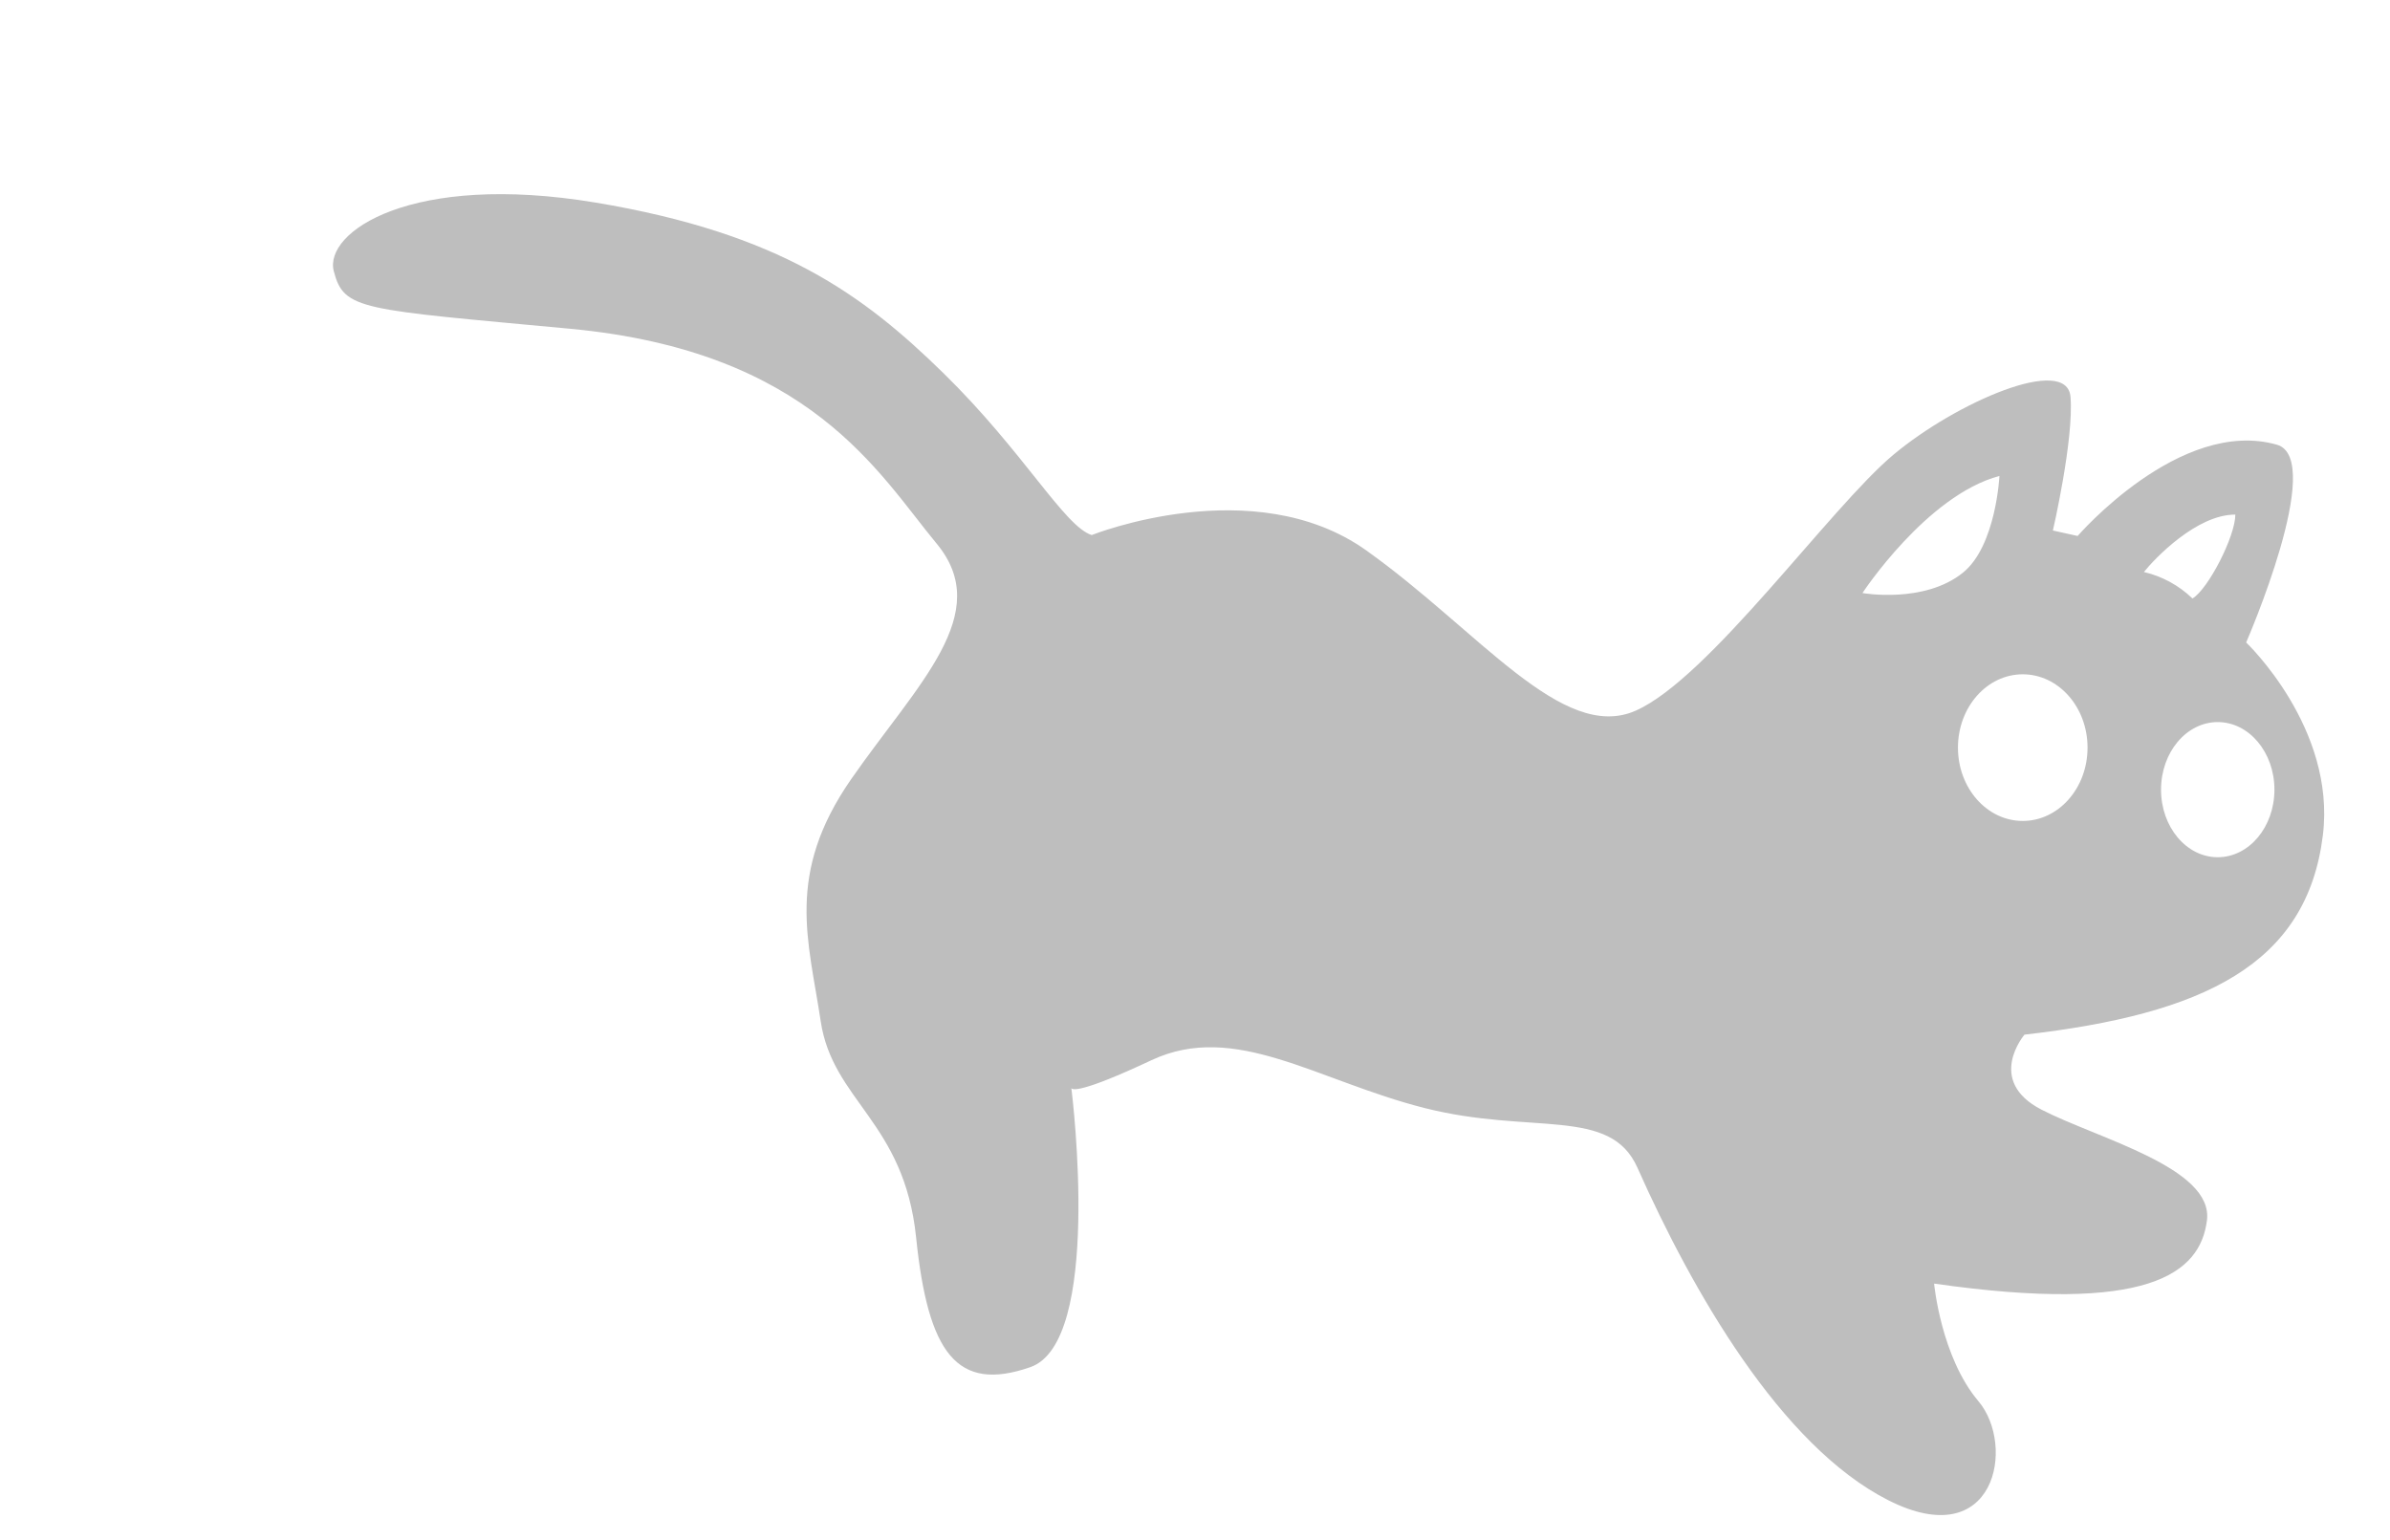
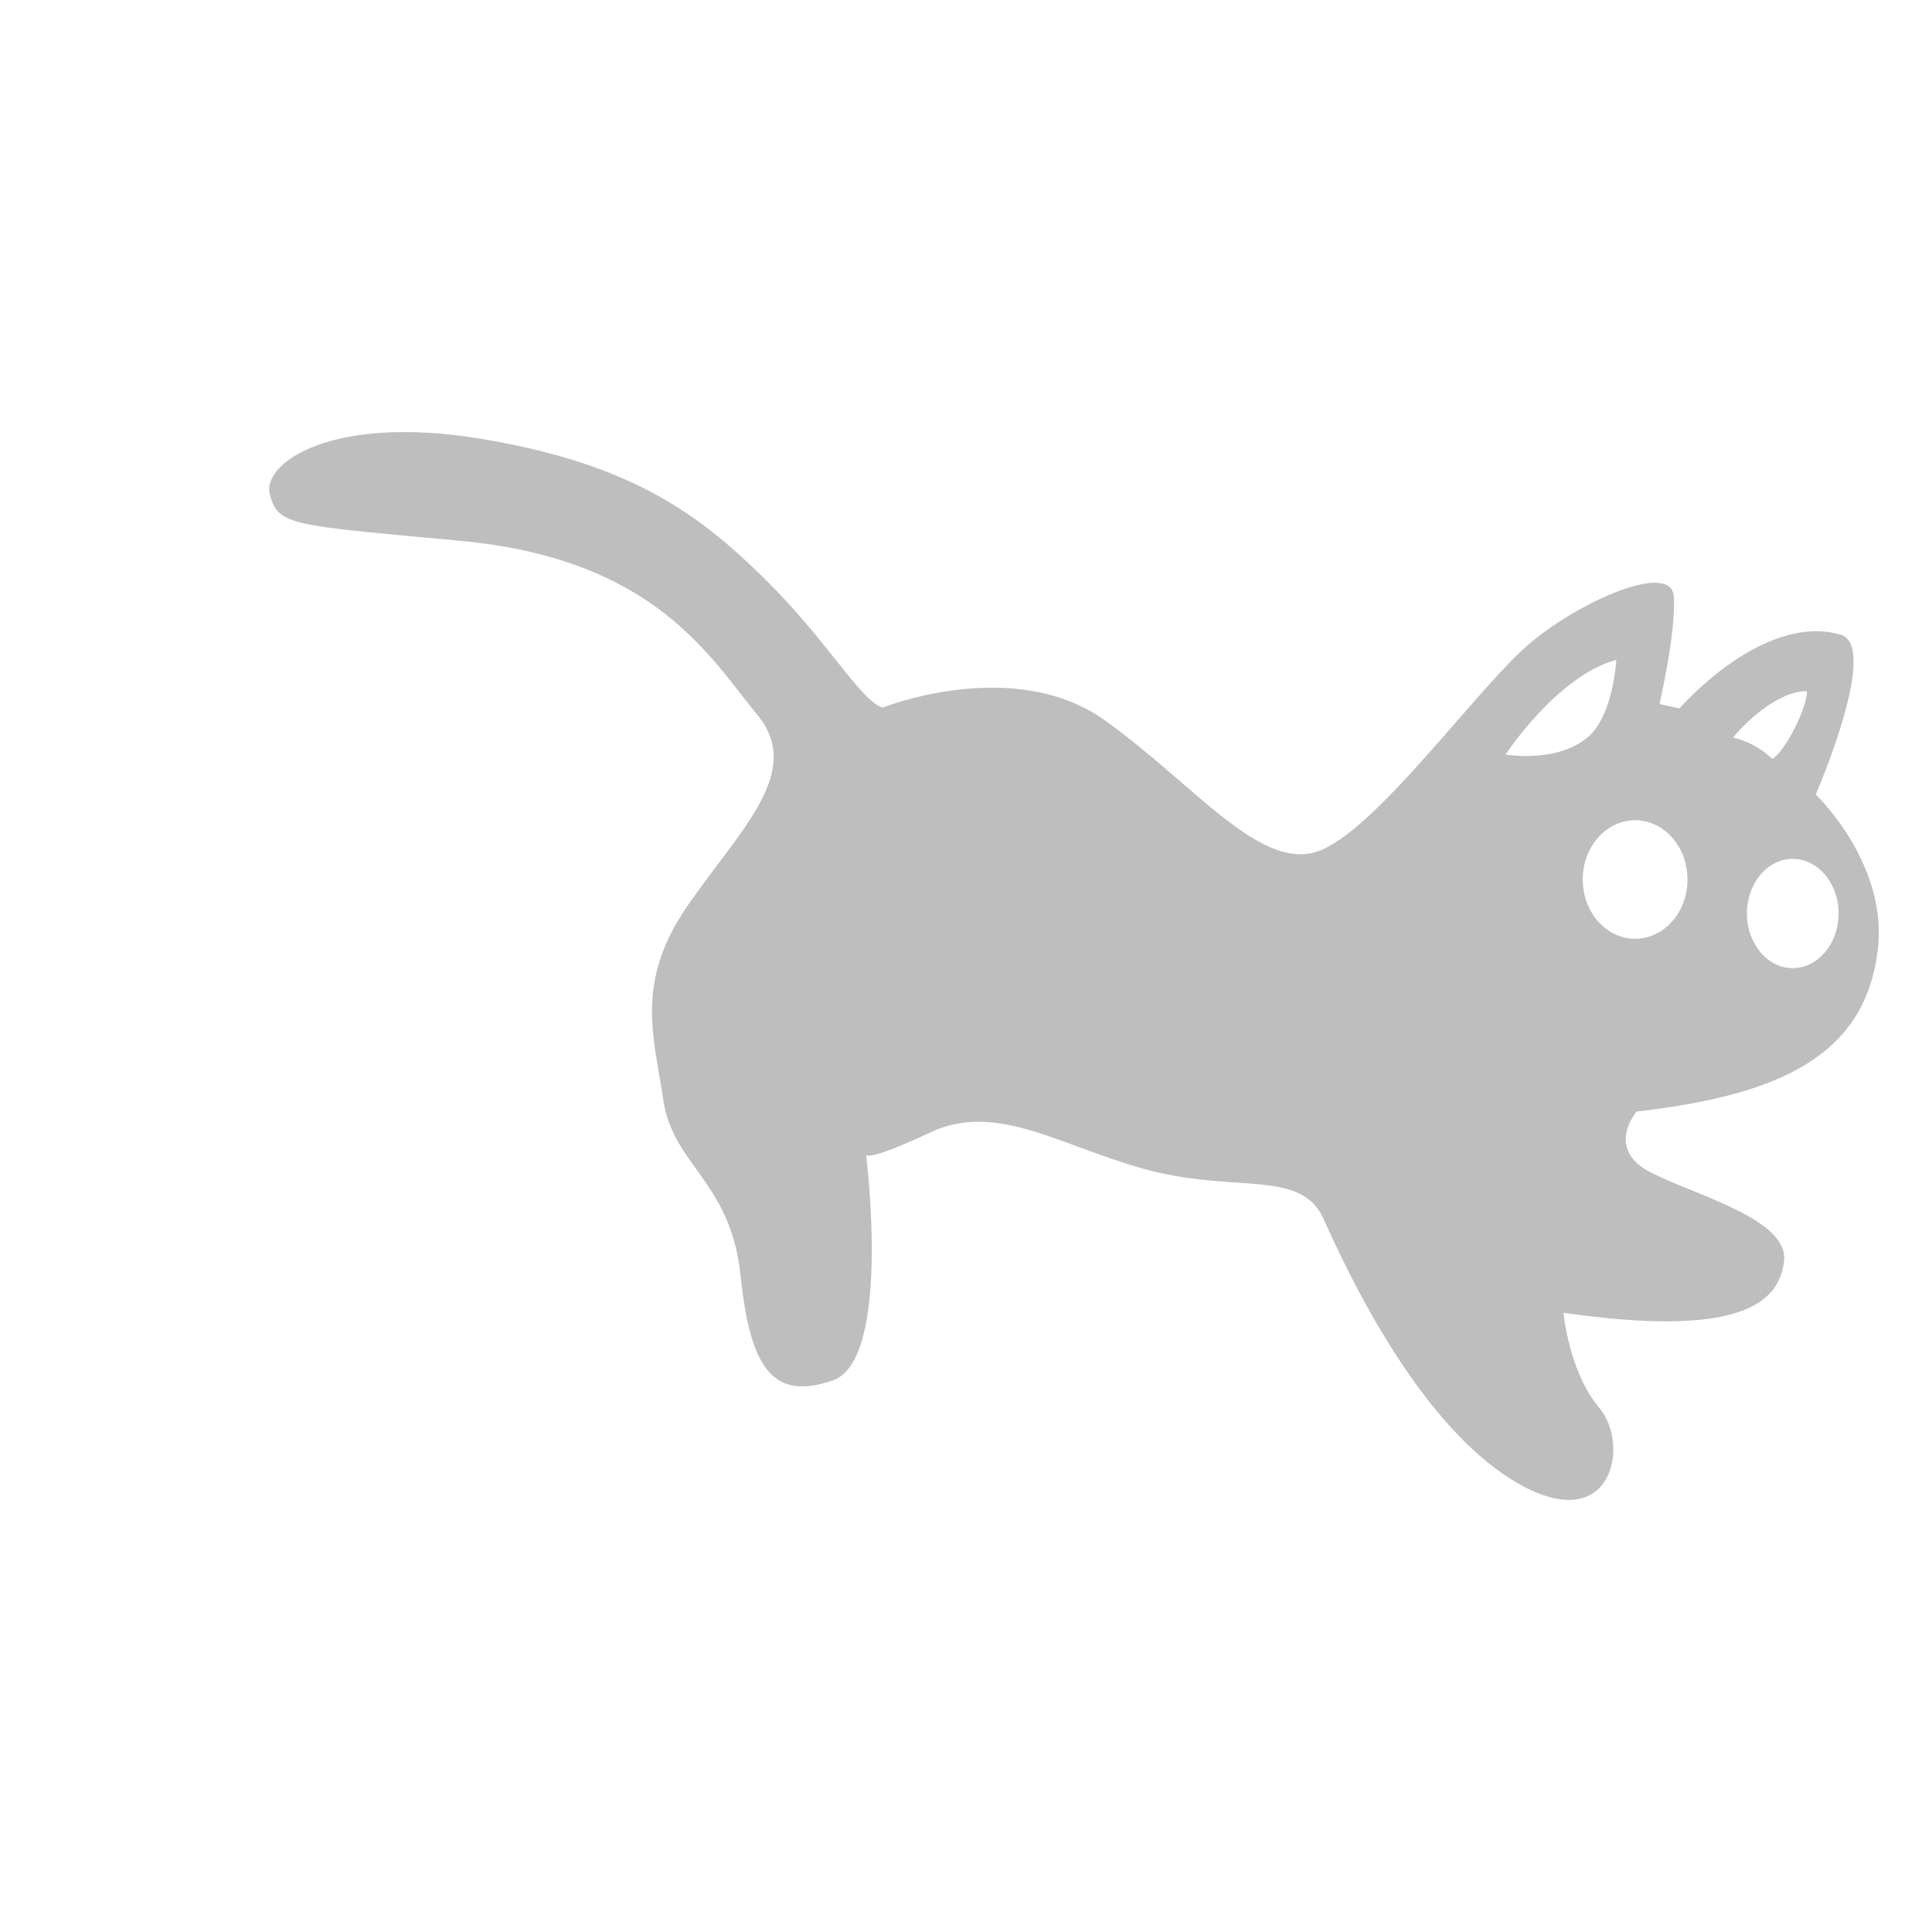
- <svg xmlns="http://www.w3.org/2000/svg" id="frames" viewBox="0 0 388.066 250">
-   <path fill="#bebebe" id="cat3" d="M364.709,104.327s13.013-29.833,4.983-32.117c-15.7-4.465-32.344,14.823-32.344,14.823l-4.018-.887s3.415-14.766,2.861-21.688-18.55.83-28.795,9.413-29.9,36.271-41.807,41.531-25.472-13.013-43.746-26.026-44.576-2.492-44.576-2.492c-4.43-1.384-11.075-13.566-24.088-26.3S126.6,37.878,96.7,32.894s-44.166,4.789-42.5,11.157,4.3,6.148,38.352,9.332c39.125,3.658,50.114,23.534,59.528,34.886s-3.046,22.7-13.844,38.208-6.922,26.3-4.984,39.316,13.567,16.335,15.5,35.162,6.645,25.2,18.551,21.043c11.636-4.06,6.876-43.539,6.655-45.322.112.294,1.322.967,13-4.515,13.567-6.368,26.857,3.322,44.3,7.752s30.179-.277,34.609,9.691c8.9,20.018,23.257,45.13,40.7,53.99s20.765-8.86,14.674-16.059-7.2-19.1-7.2-19.1c34.885,4.984,43.191-1.661,44.3-10.244s-17.72-13.29-26.857-18-2.768-12.182-2.768-12.182c29.071-3.323,45.868-11.352,48.452-32.394C379.311,118.162,364.709,104.327,364.709,104.327Zm-62.3-8.029s10.429-15.874,22.242-19.012c0,0-.554,11.352-5.907,15.69C312.448,98.081,302.413,96.3,302.413,96.3Zm26.026,37.008c-5.811,0-10.521-5.33-10.521-11.905s4.71-11.906,10.521-11.906,10.521,5.331,10.521,11.906S334.249,133.306,328.439,133.306Zm34.516-49.744c.018,3.471-4.4,12.116-6.959,13.62a16.906,16.906,0,0,0-7.883-4.3C349.865,90.689,356.68,83.537,362.955,83.562ZM360.094,139.2c-5.084,0-9.206-4.913-9.206-10.974s4.122-10.973,9.206-10.973,9.207,4.913,9.207,10.973S365.179,139.2,360.094,139.2Z" />
+ <svg xmlns="http://www.w3.org/2000/svg" height="388.066" width="388.066" version="1.1" viewBox="0 0 388.066 388.066" id="frames">
+   <defs id="defs6" />
+   <path d="m 364.709,159.586 c 0,0 13.013,-29.833 4.983,-32.117 -15.7,-4.465 -32.344,14.823 -32.344,14.823 l -4.018,-0.887 c 0,0 3.415,-14.766 2.861,-21.688 -0.554,-6.922 -18.55,0.83 -28.795,9.413 -10.245,8.583 -29.9,36.271 -41.807,41.531 -11.907,5.26 -25.472,-13.013 -43.746,-26.026 -18.274,-13.013 -44.576,-2.492 -44.576,-2.492 -4.43,-1.384 -11.075,-13.566 -24.088,-26.3 C 140.166,103.109 126.6,93.137 96.7,88.153 c -29.9,-4.984 -44.166,4.789 -42.5,11.157 1.666,6.368 4.3,6.148 38.352,9.332 39.125,3.658 50.114,23.534 59.528,34.886 9.414,11.352 -3.046,22.7 -13.844,38.208 -10.798,15.508 -6.922,26.3 -4.984,39.316 1.938,13.016 13.567,16.335 15.5,35.162 1.933,18.827 6.645,25.2 18.551,21.043 11.636,-4.06 6.876,-43.539 6.655,-45.322 0.112,0.294 1.322,0.967 13,-4.515 13.567,-6.368 26.857,3.322 44.3,7.752 17.443,4.43 30.179,-0.277 34.609,9.691 8.9,20.018 23.257,45.13 40.7,53.99 17.443,8.86 20.765,-8.86 14.674,-16.059 -6.091,-7.199 -7.2,-19.1 -7.2,-19.1 34.885,4.984 43.191,-1.661 44.3,-10.244 1.109,-8.583 -17.72,-13.29 -26.857,-18 -9.137,-4.71 -2.768,-12.182 -2.768,-12.182 29.071,-3.323 45.868,-11.352 48.452,-32.394 2.143,-17.453 -12.459,-31.288 -12.459,-31.288 z m -62.3,-8.029 c 0,0 10.429,-15.874 22.242,-19.012 0,0 -0.554,11.352 -5.907,15.69 -6.296,5.105 -16.331,3.324 -16.331,3.324 z m 26.026,37.008 c -5.811,0 -10.521,-5.33 -10.521,-11.905 0,-6.575 4.71,-11.906 10.521,-11.906 5.811,0 10.521,5.331 10.521,11.906 0,6.575 -4.707,11.905 -10.517,11.905 z m 34.516,-49.744 c 0.018,3.471 -4.4,12.116 -6.959,13.62 a 16.906,16.906 0 0 0 -7.883,-4.3 c 1.756,-2.193 8.571,-9.345 14.846,-9.32 z m -2.857,55.638 c -5.084,0 -9.206,-4.913 -9.206,-10.974 0,-6.061 4.122,-10.973 9.206,-10.973 5.084,0 9.207,4.913 9.207,10.973 0,6.06 -4.122,10.974 -9.207,10.974 z" id="cat3" fill="#bebebe" />
</svg>
